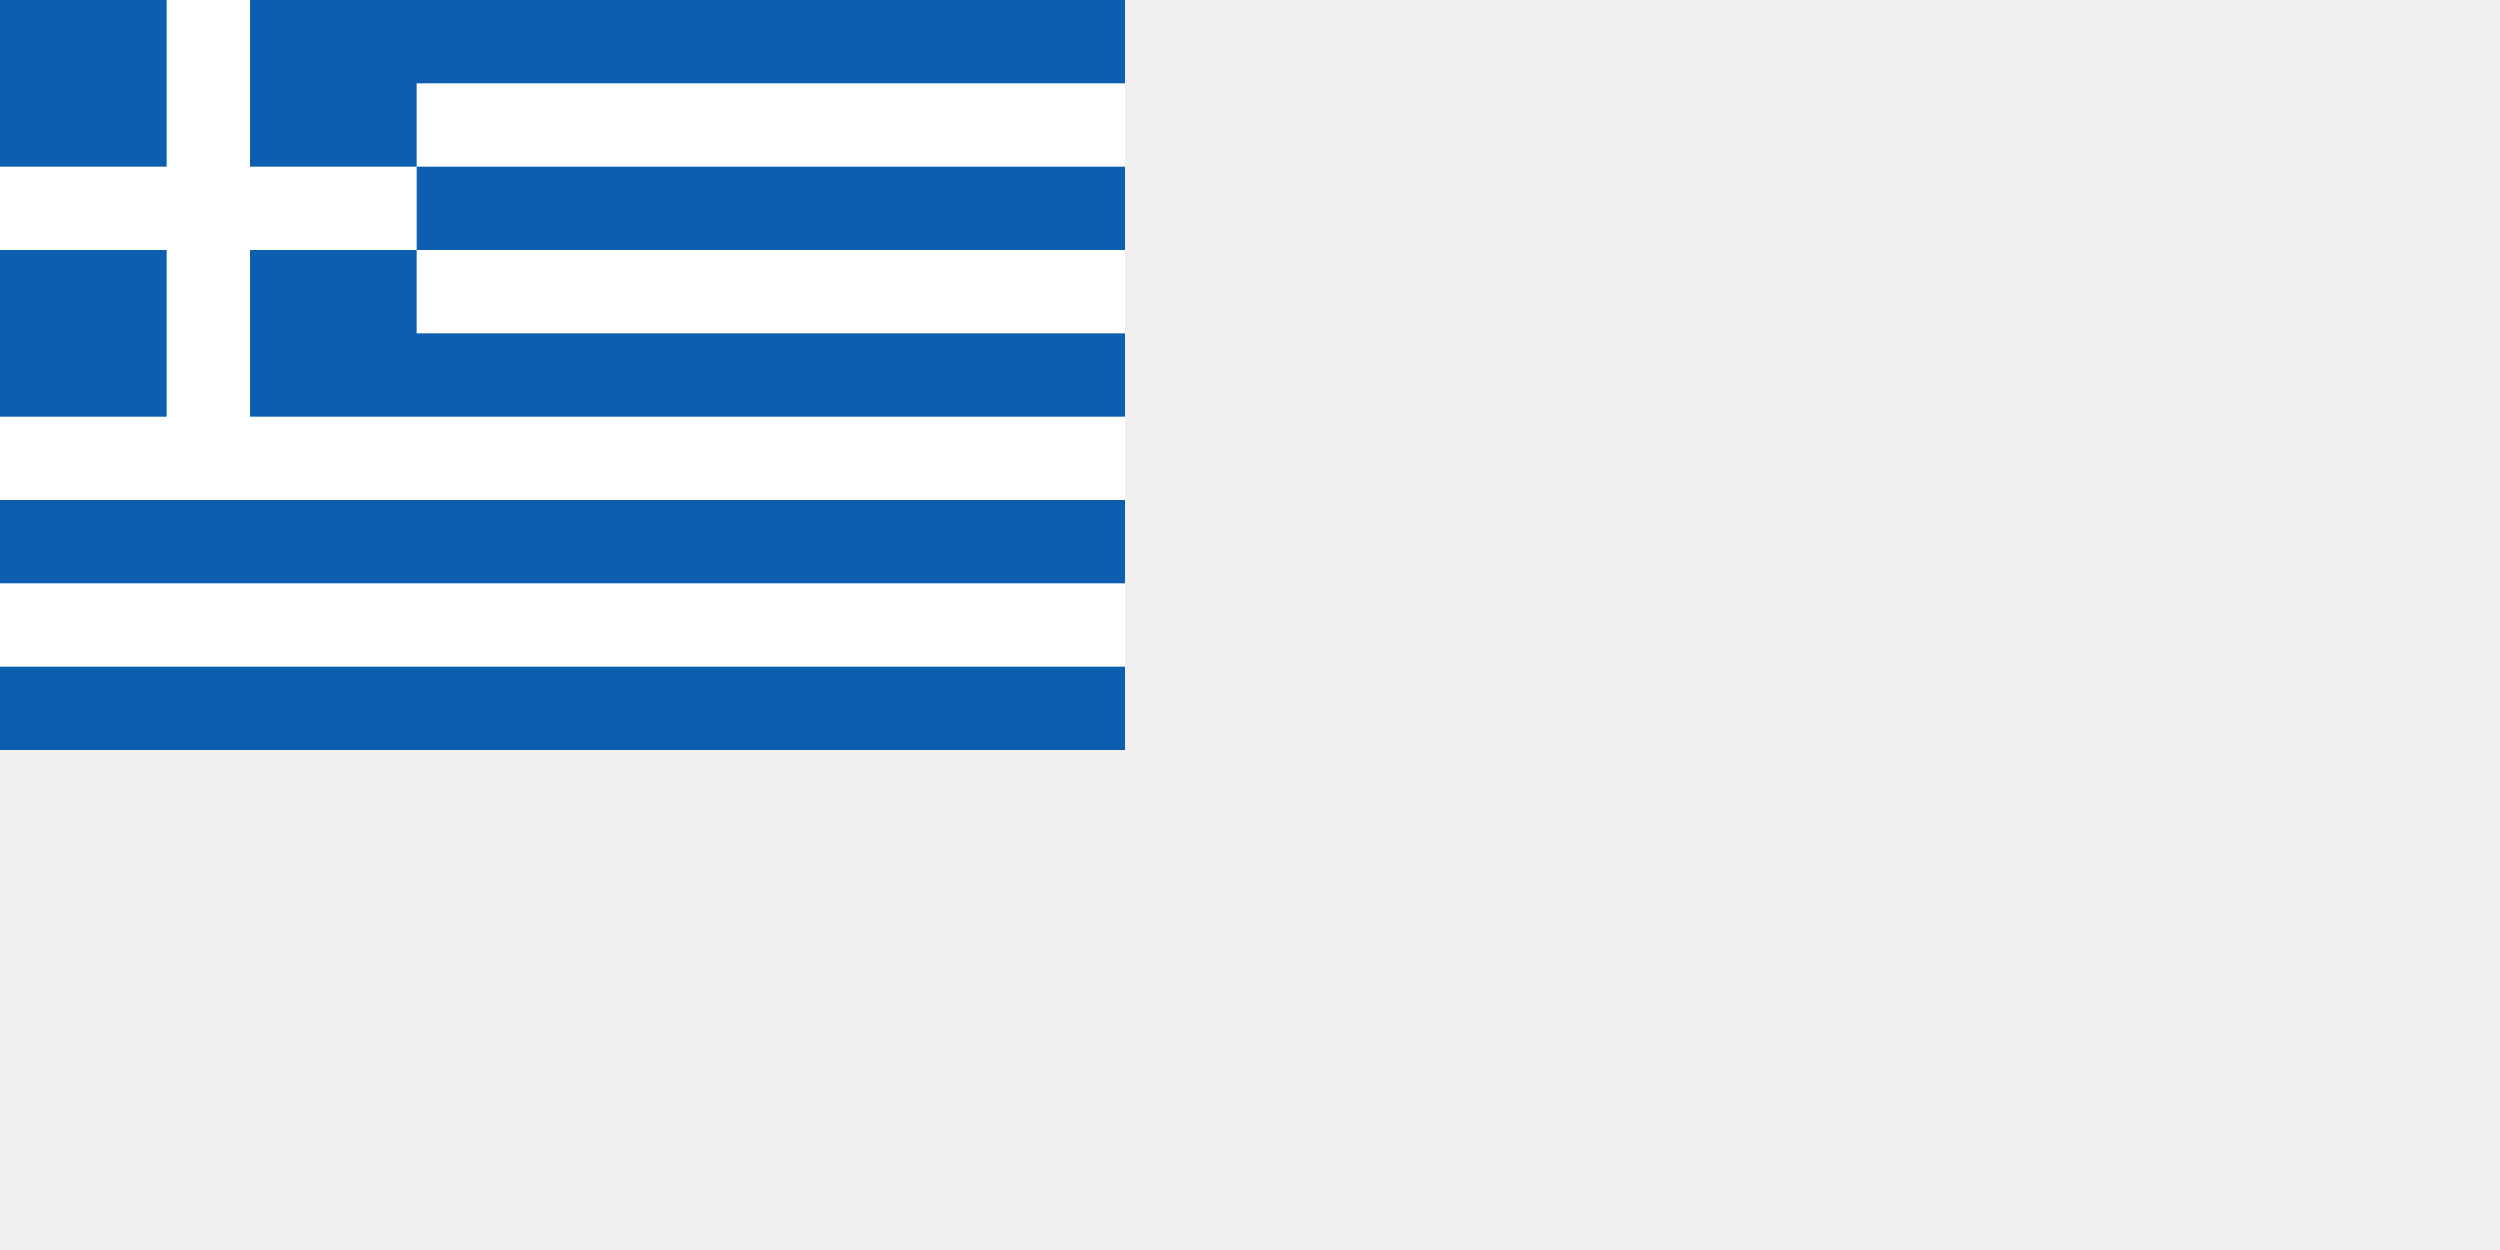
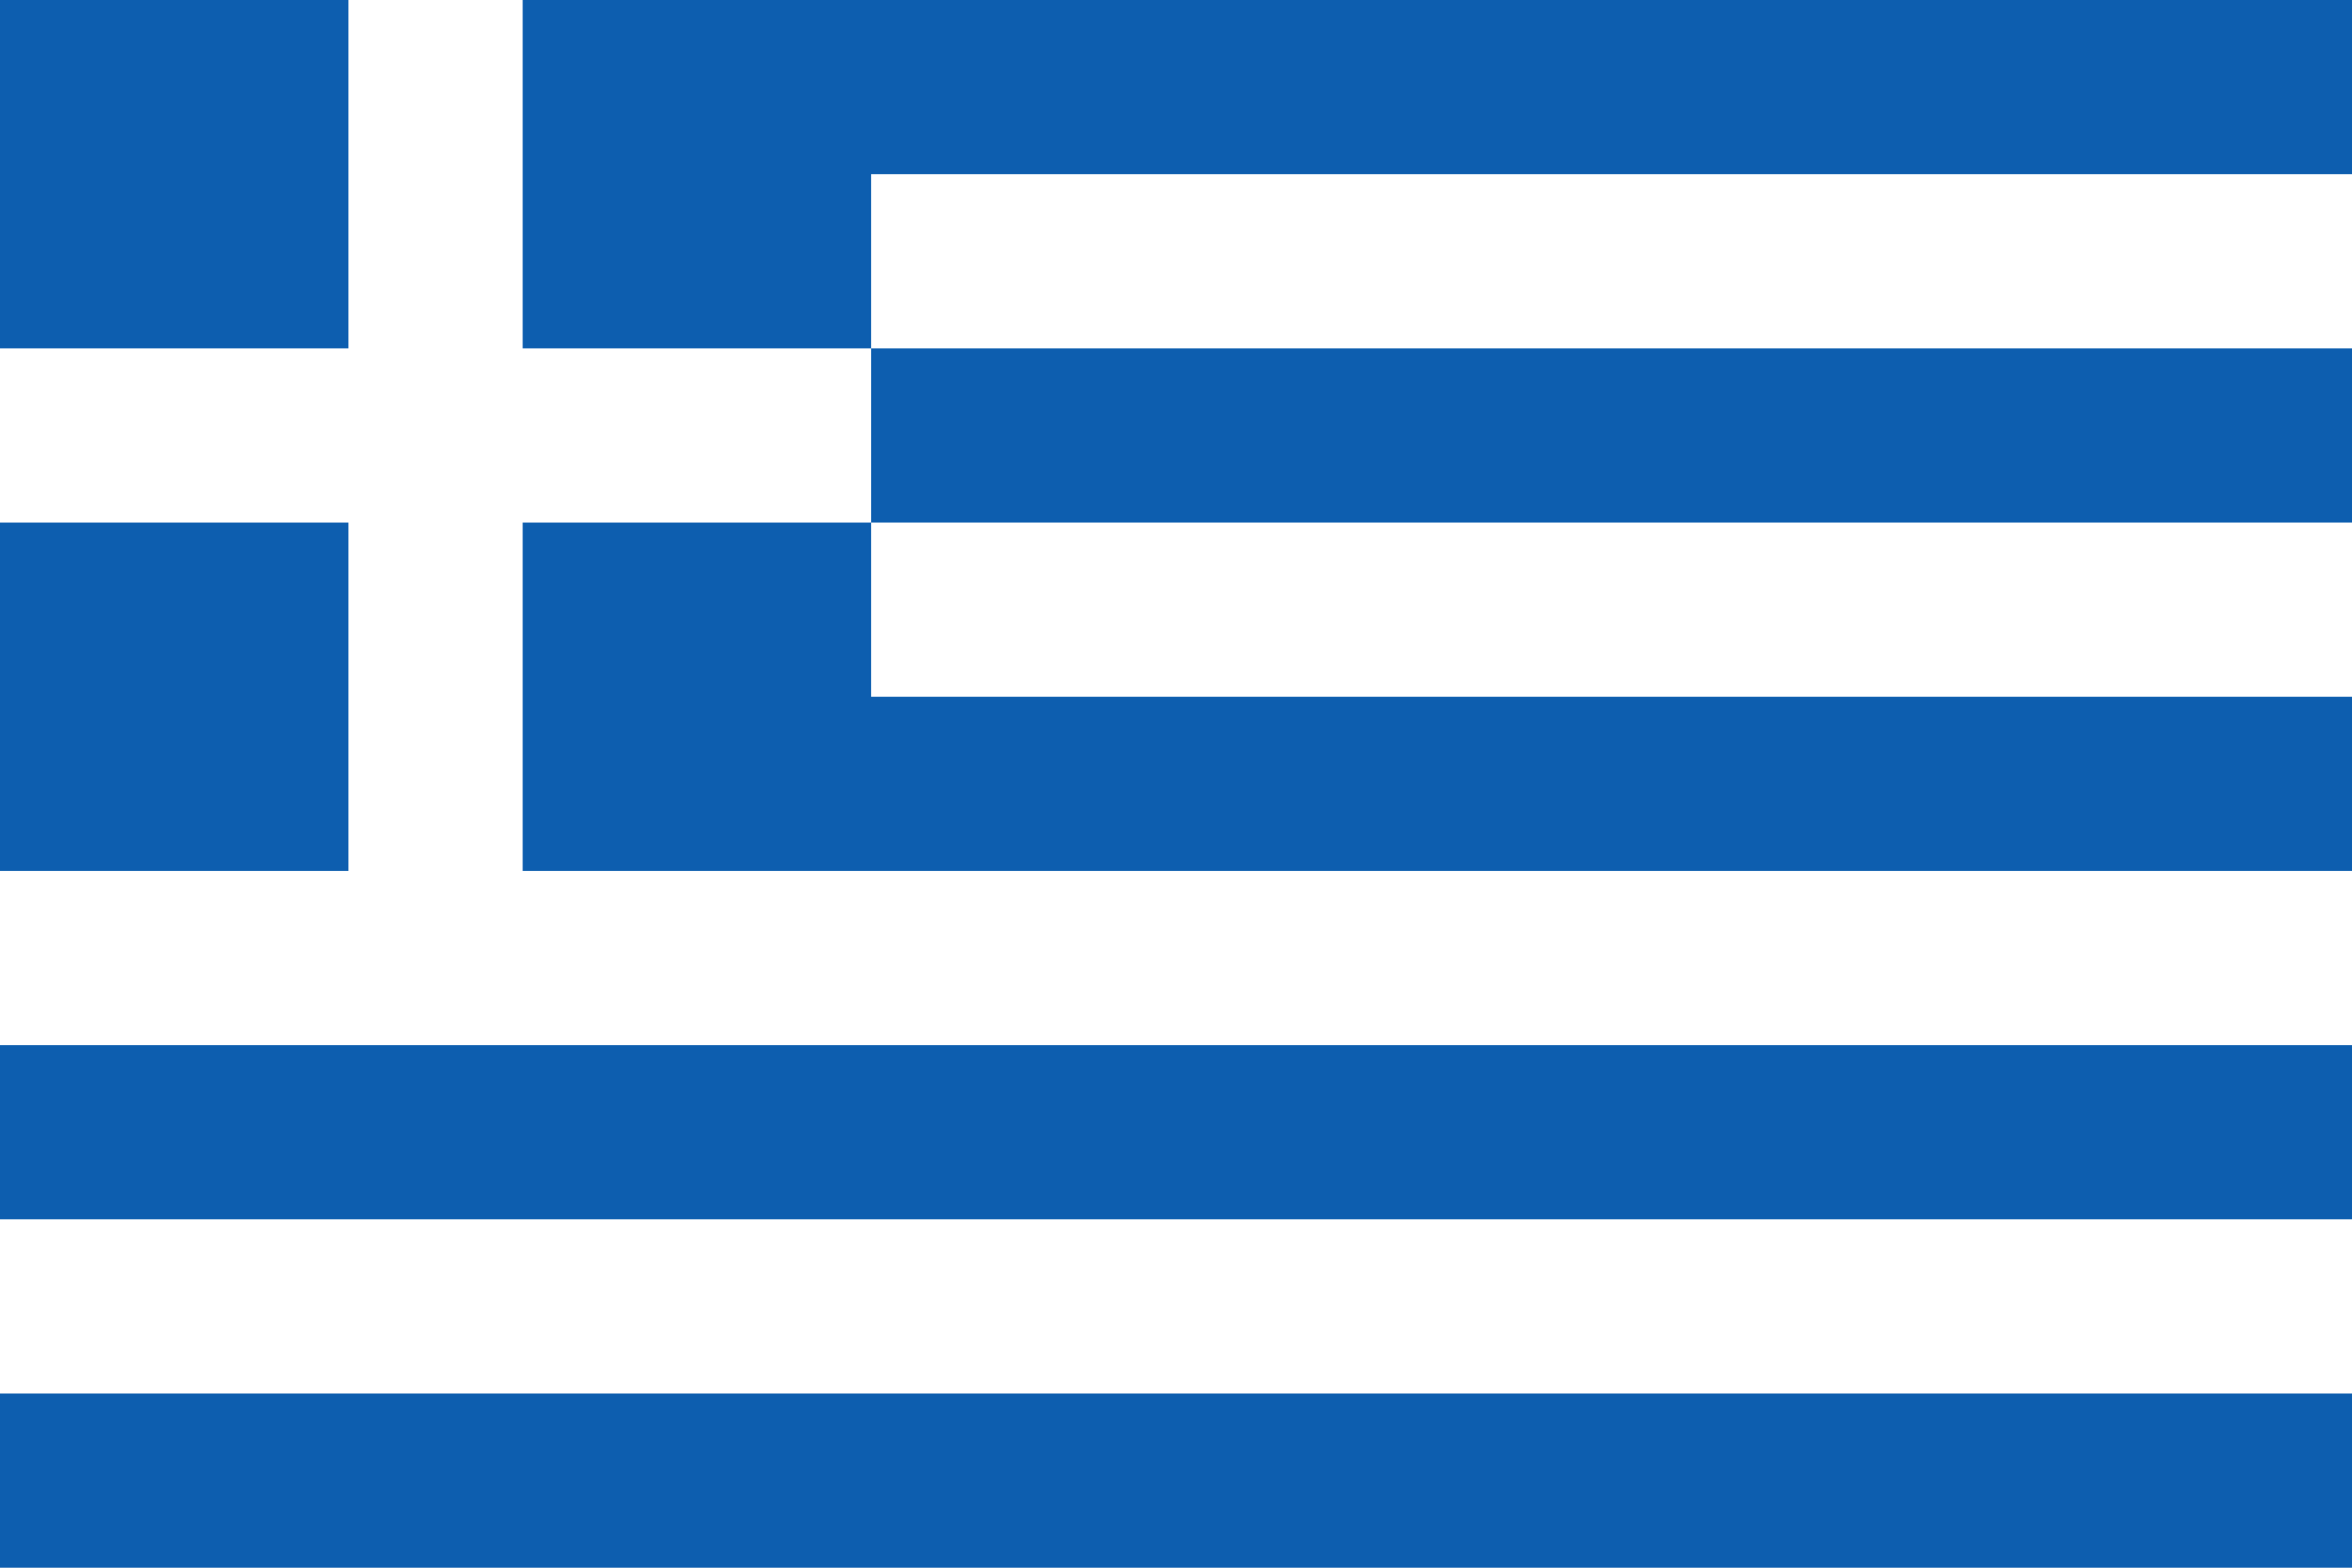
- <svg xmlns="http://www.w3.org/2000/svg" viewBox="0 0 60 30" width="1200" height="600">
+ <svg xmlns="http://www.w3.org/2000/svg" viewBox="0 0 27 18">
  <rect fill="#0D5EAF" width="27" height="18" />
  <path fill="none" stroke-width="2" stroke="#FFF" d="M5,0V11 M0,5H10 M10,3H27 M10,7H27 M0,11H27 M0,15H27" />
</svg>
